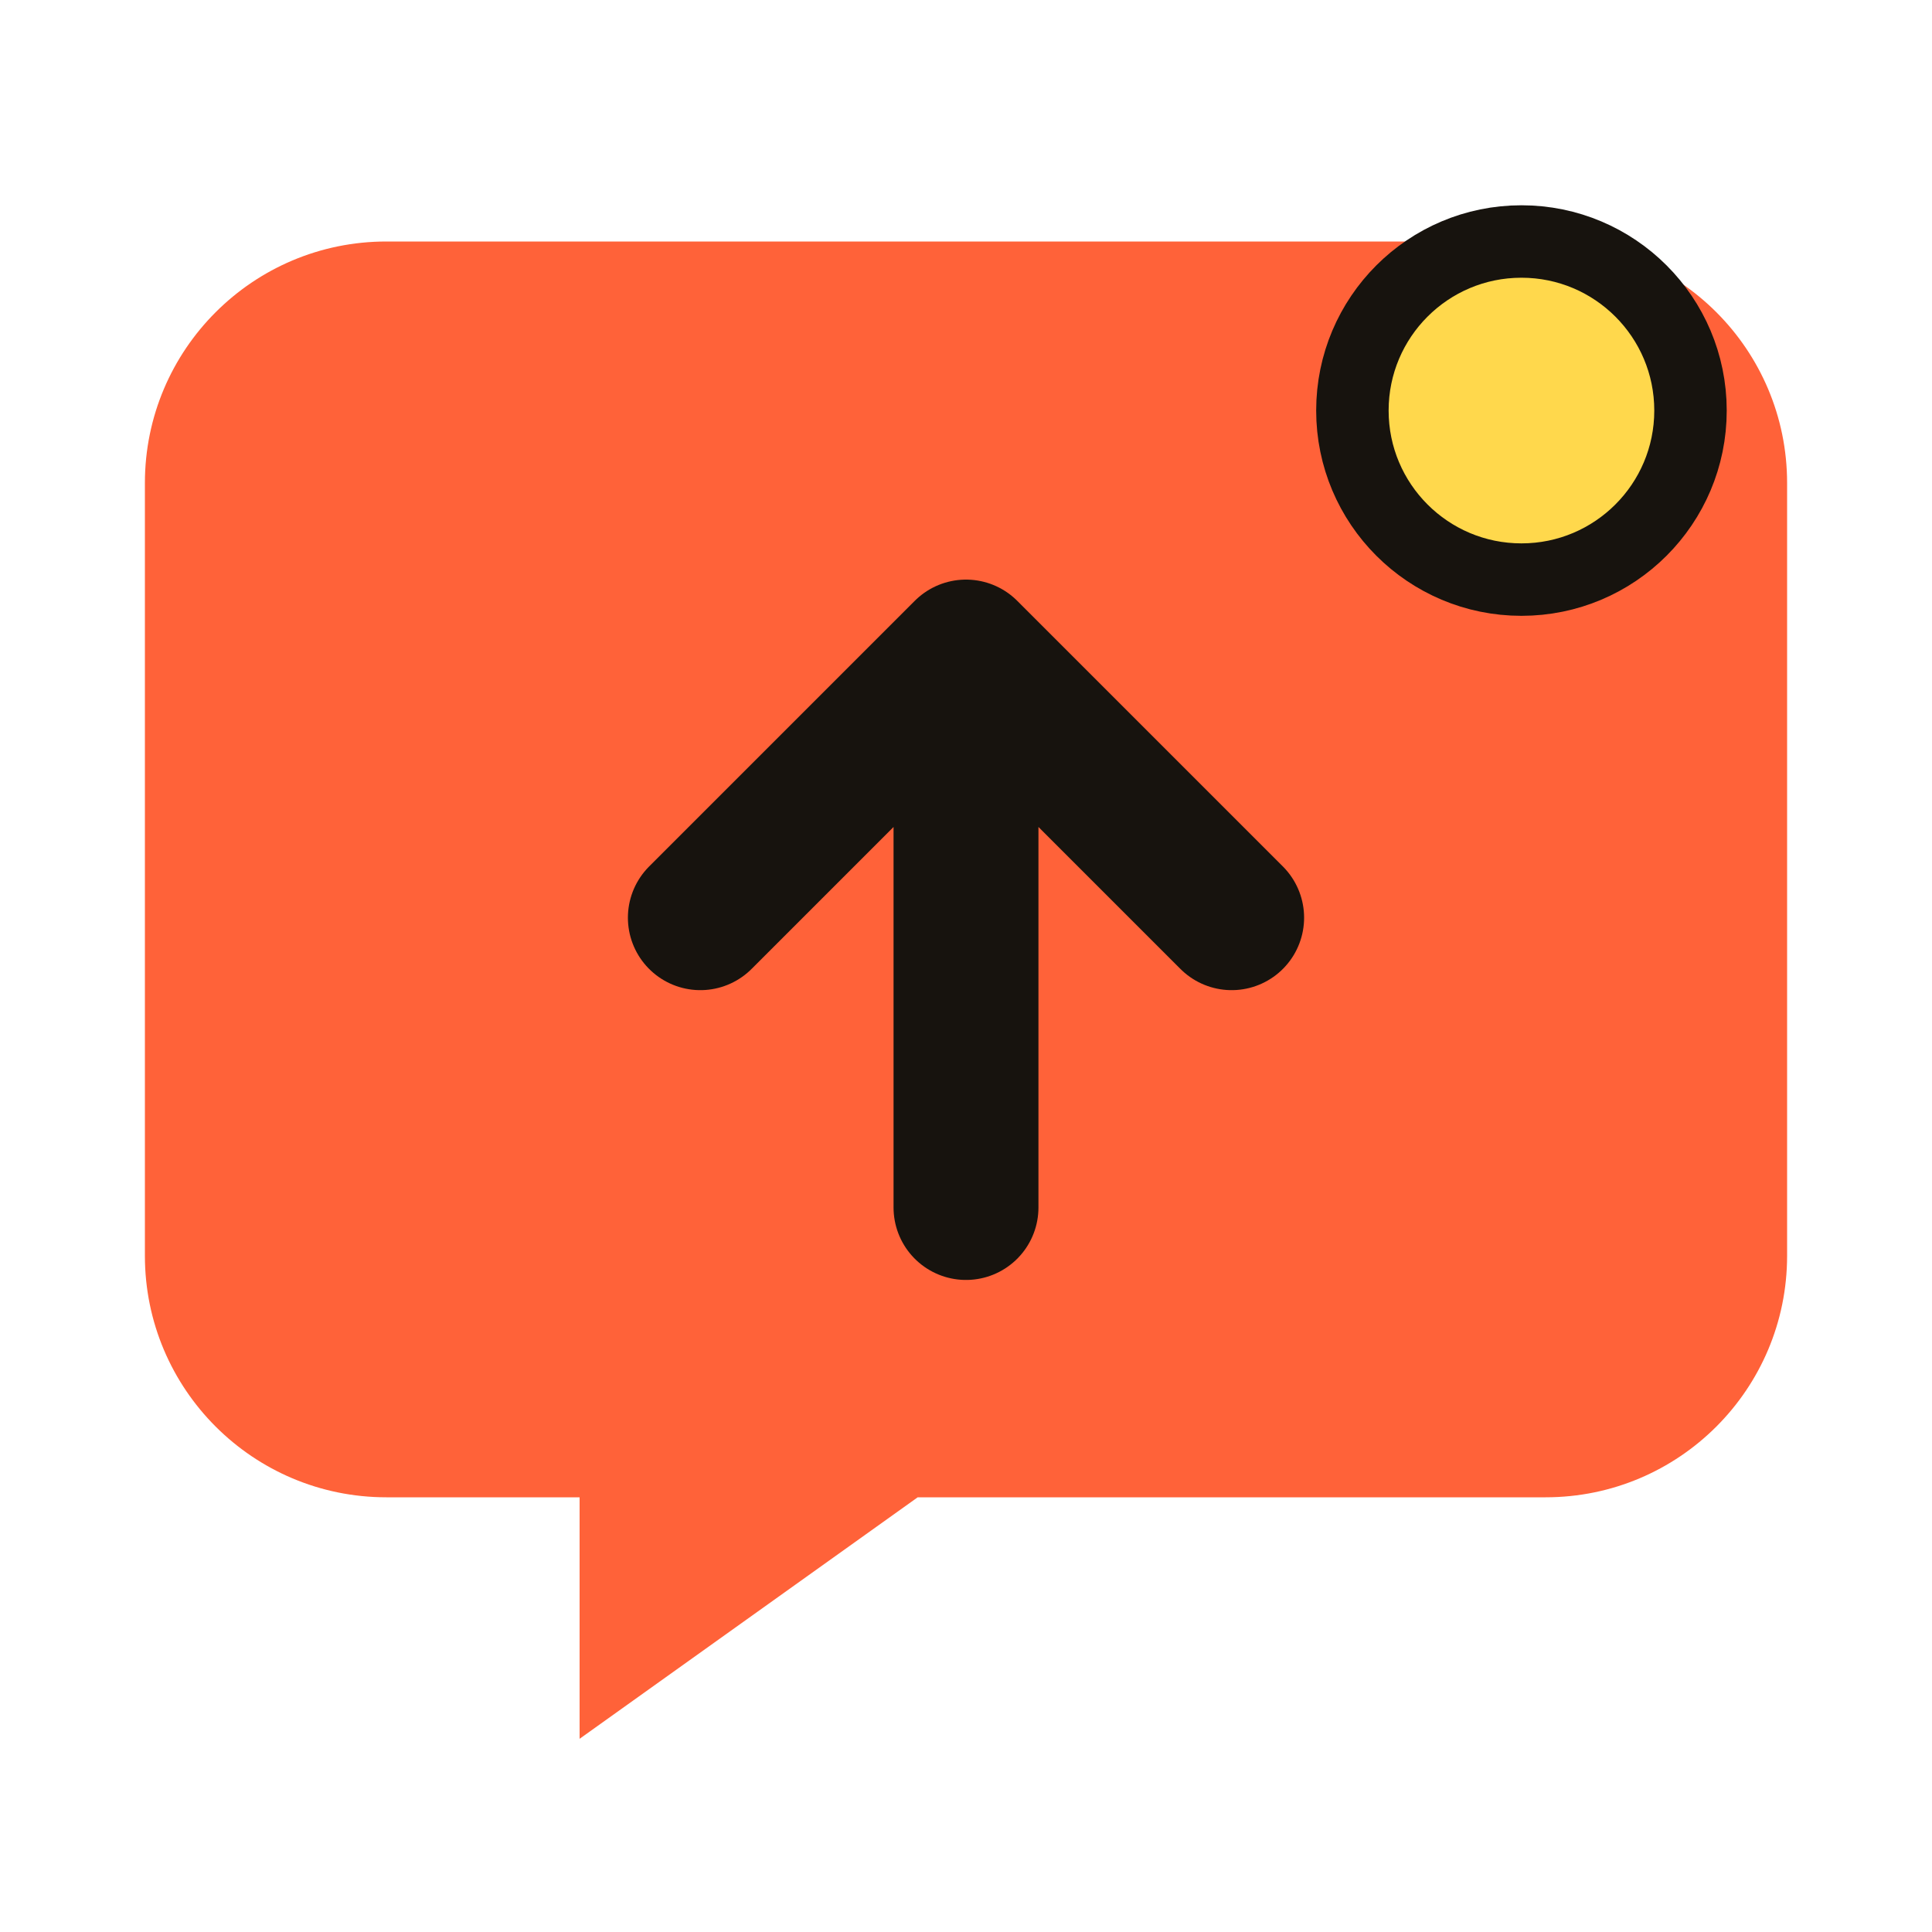
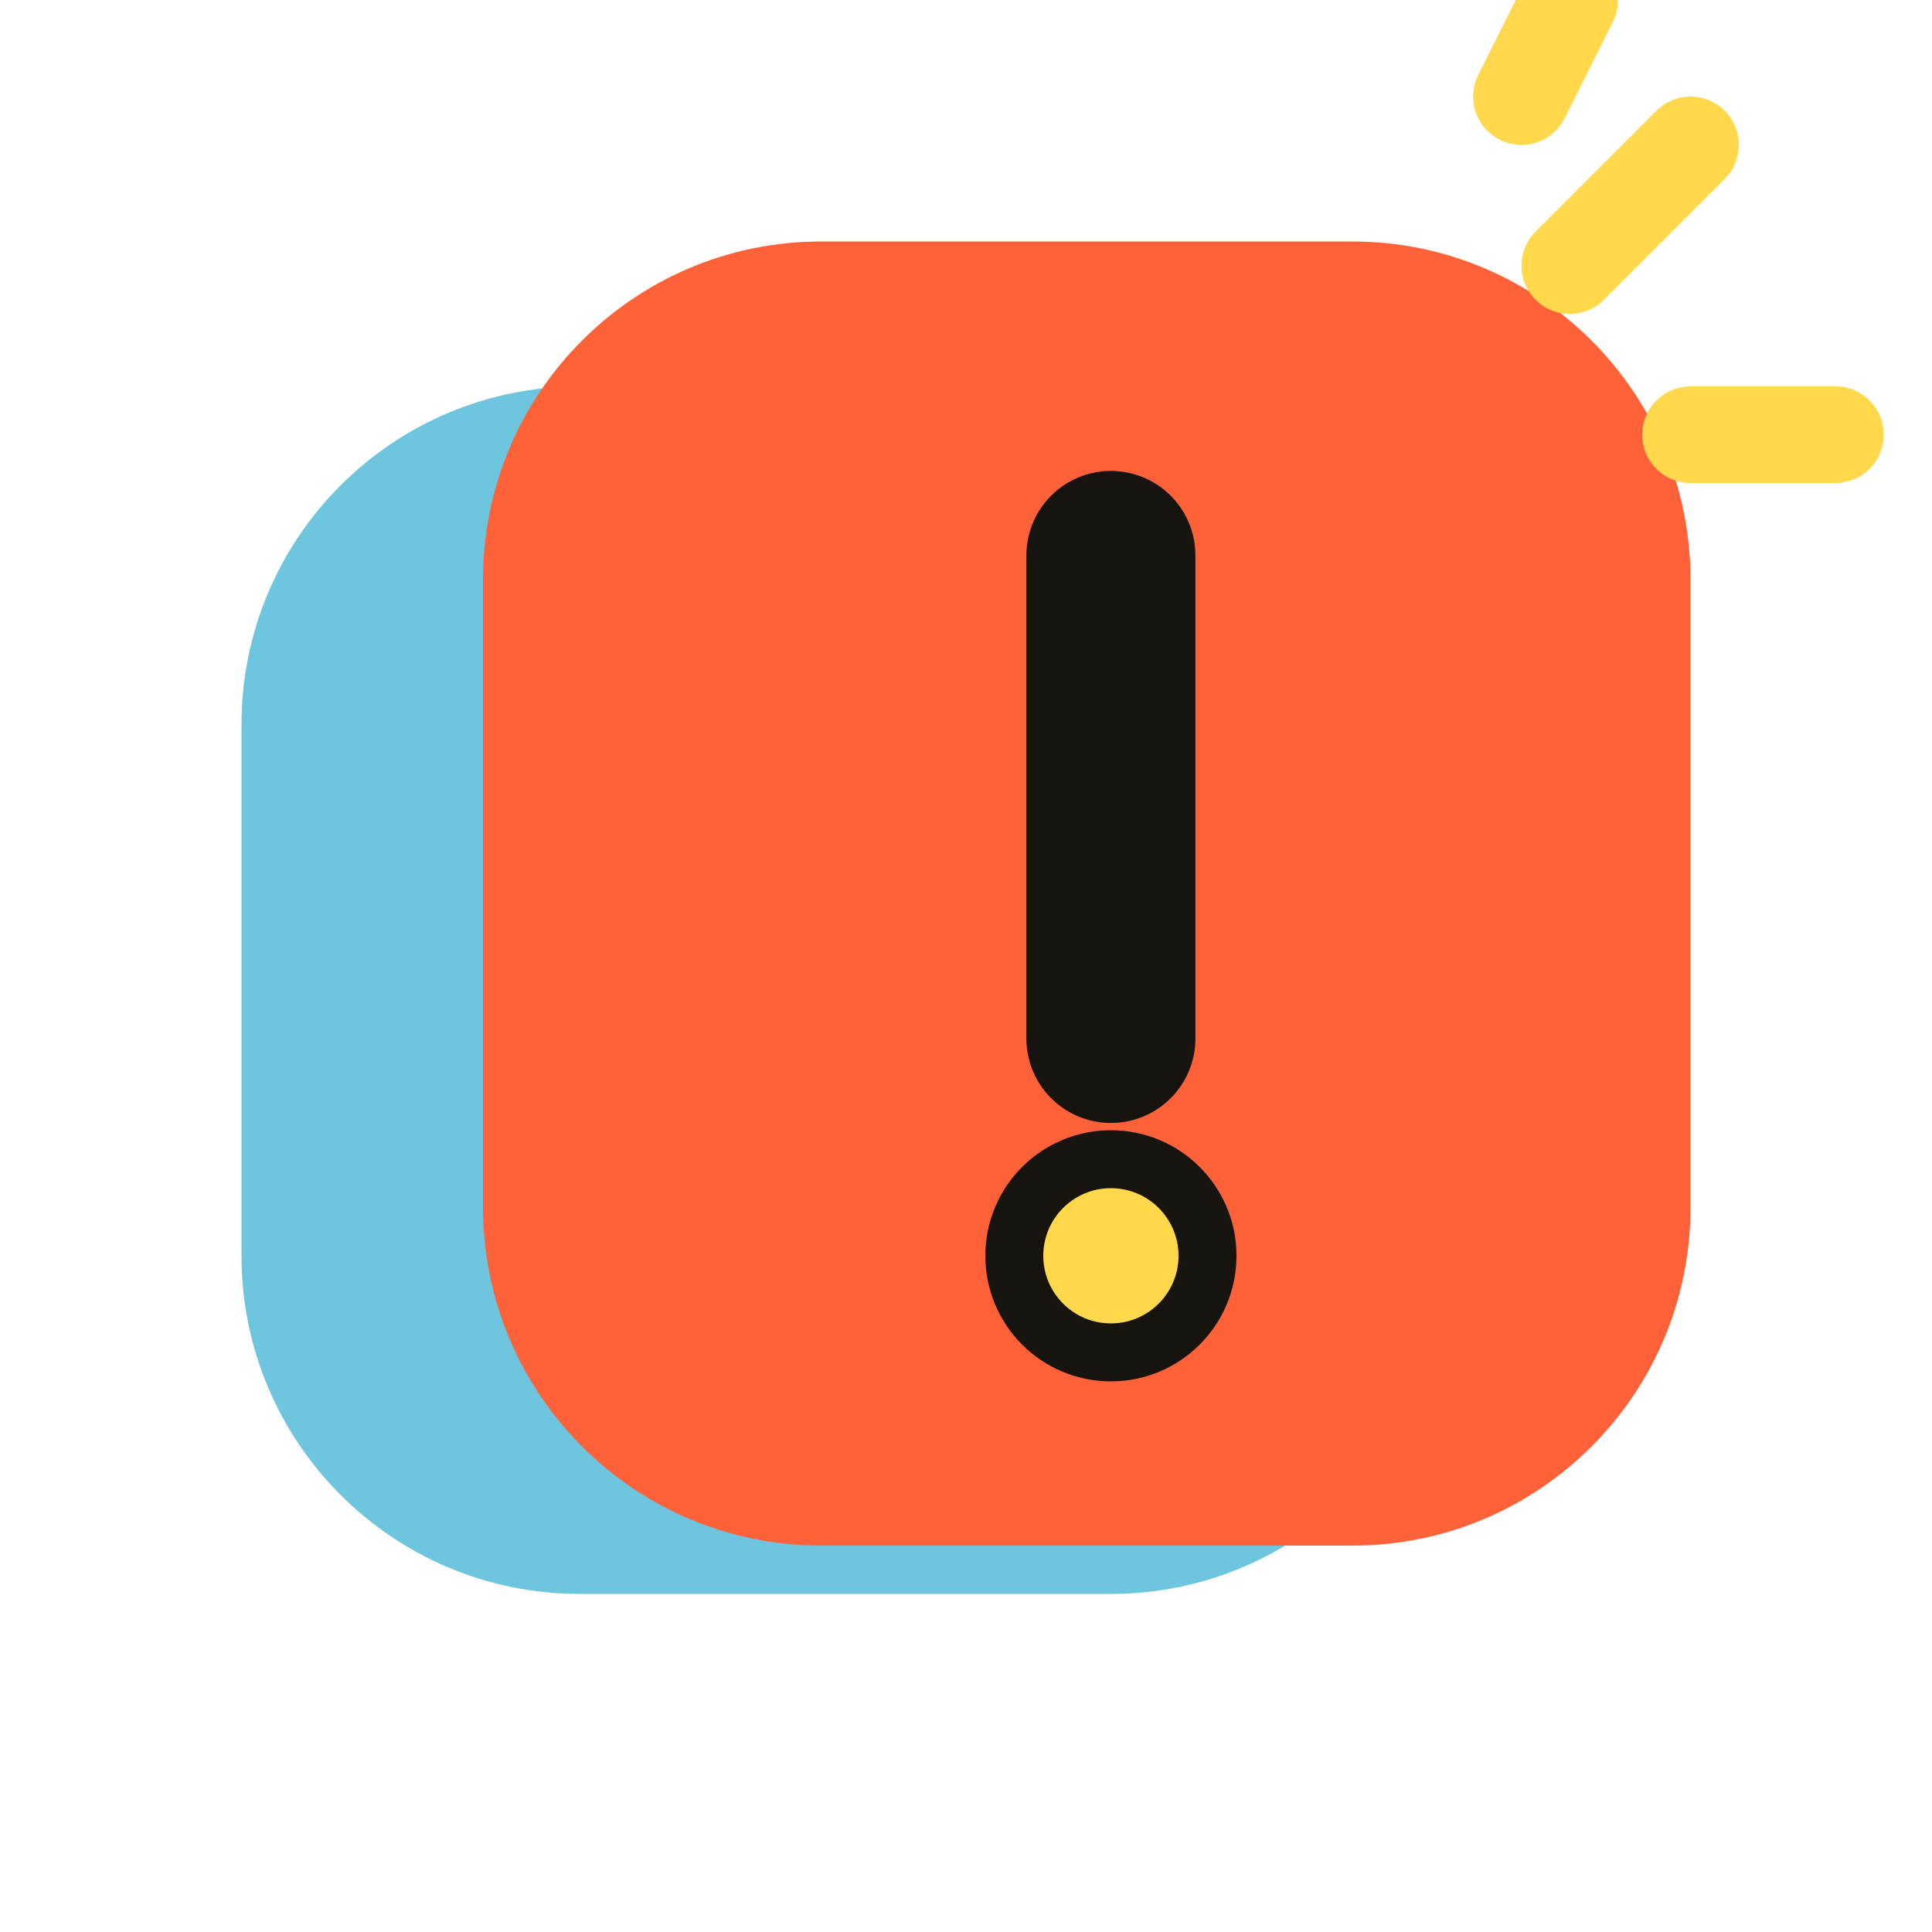
<svg xmlns="http://www.w3.org/2000/svg" viewBox="0 0 40 40" role="img" aria-labelledby="title">
-   <path fill="#ff6239" d="M8 5h24a5 5 0 0 1 5 5v16a5 5 0 0 1-5 5H19l-7 5v-5H8a5 5 0 0 1-5-5V10a5 5 0 0 1 5-5Z" />
-   <path fill="none" stroke="#17130e" stroke-linecap="round" stroke-linejoin="round" stroke-width="3" d="m14.5 19 5.5-5.5 5.5 5.5M20 14v11" />
-   <circle cx="31.5" cy="8.5" r="3.5" fill="#ffd84c" stroke="#17130e" stroke-width="1.5" />
+   <rect x="5" y="8" width="25" height="25" rx="7" fill="#6dc6dd" />
+   <rect x="10" y="5" width="25" height="27" rx="7" fill="#ff6239" />
+   <path d="M23 11.5v10" fill="none" stroke="#17130e" stroke-width="3.5" stroke-linecap="round" />
+   <circle cx="23" cy="26" r="2" fill="#ffd84c" stroke="#17130e" stroke-width="1.2" />
+   <path d="M32.5 5.5 35 3M35 9h3M31.5 2l1-2" fill="none" stroke="#ffd84c" stroke-width="2" stroke-linecap="round" />
</svg>
